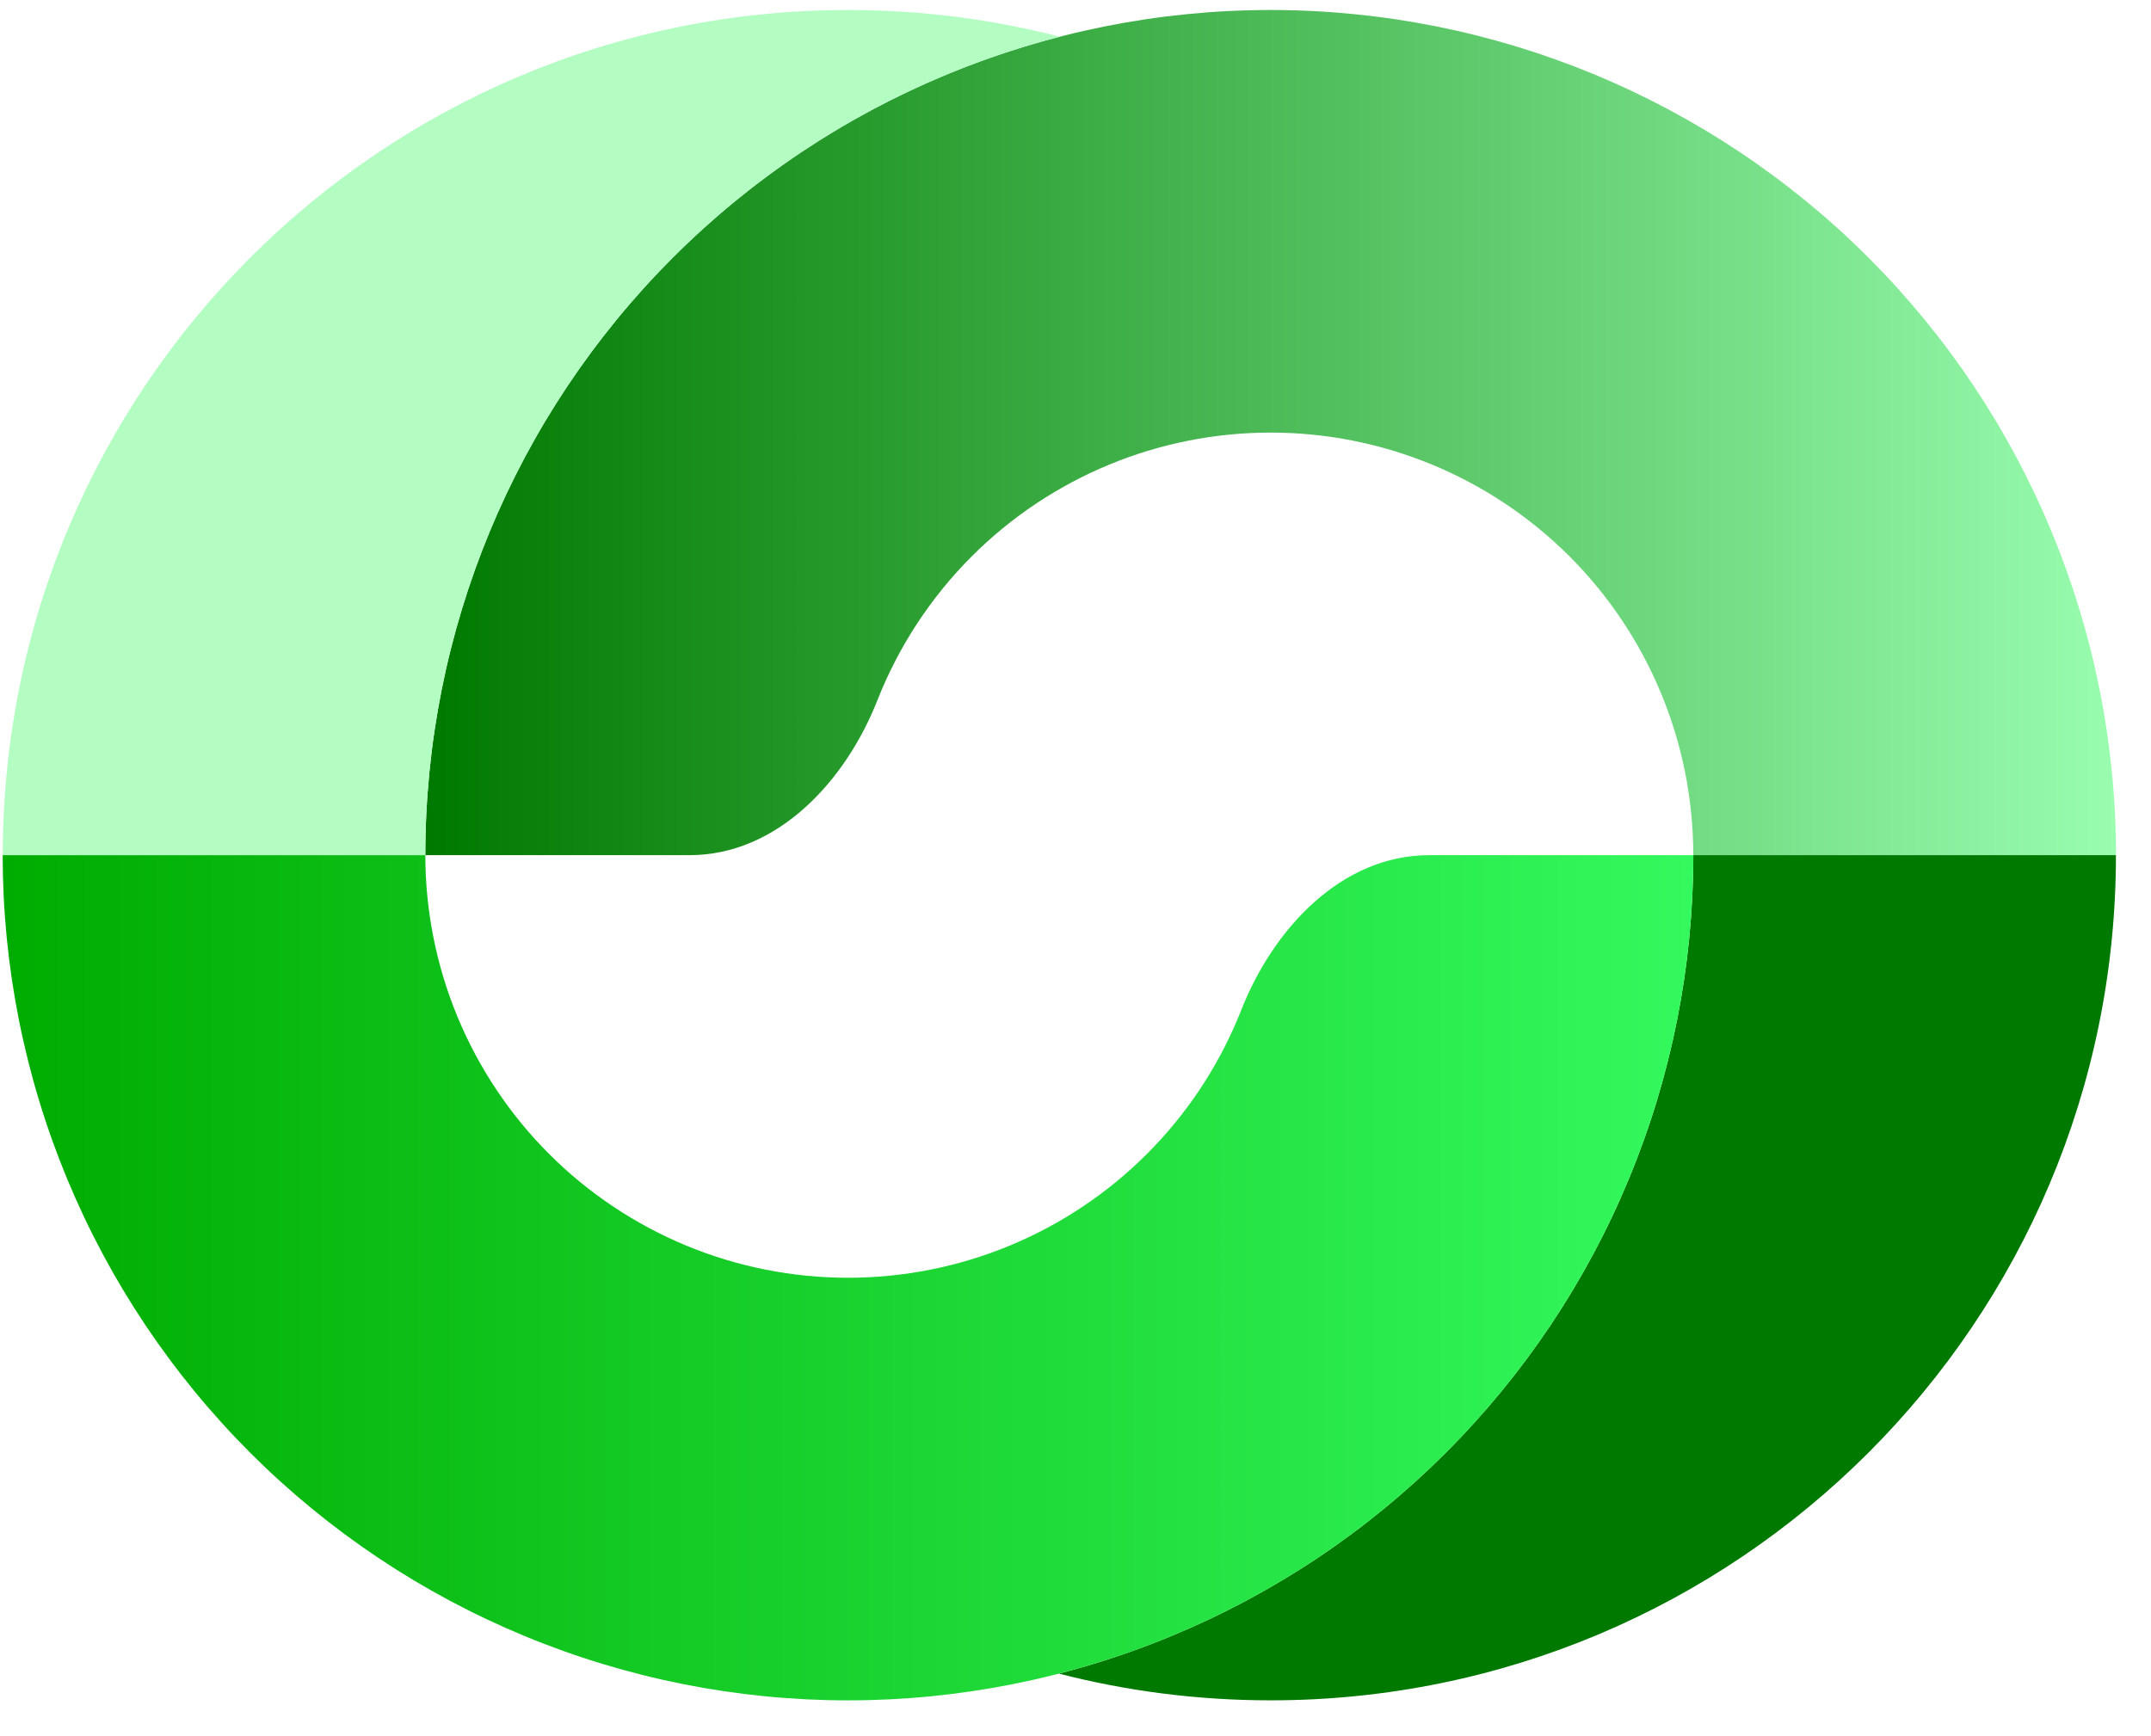
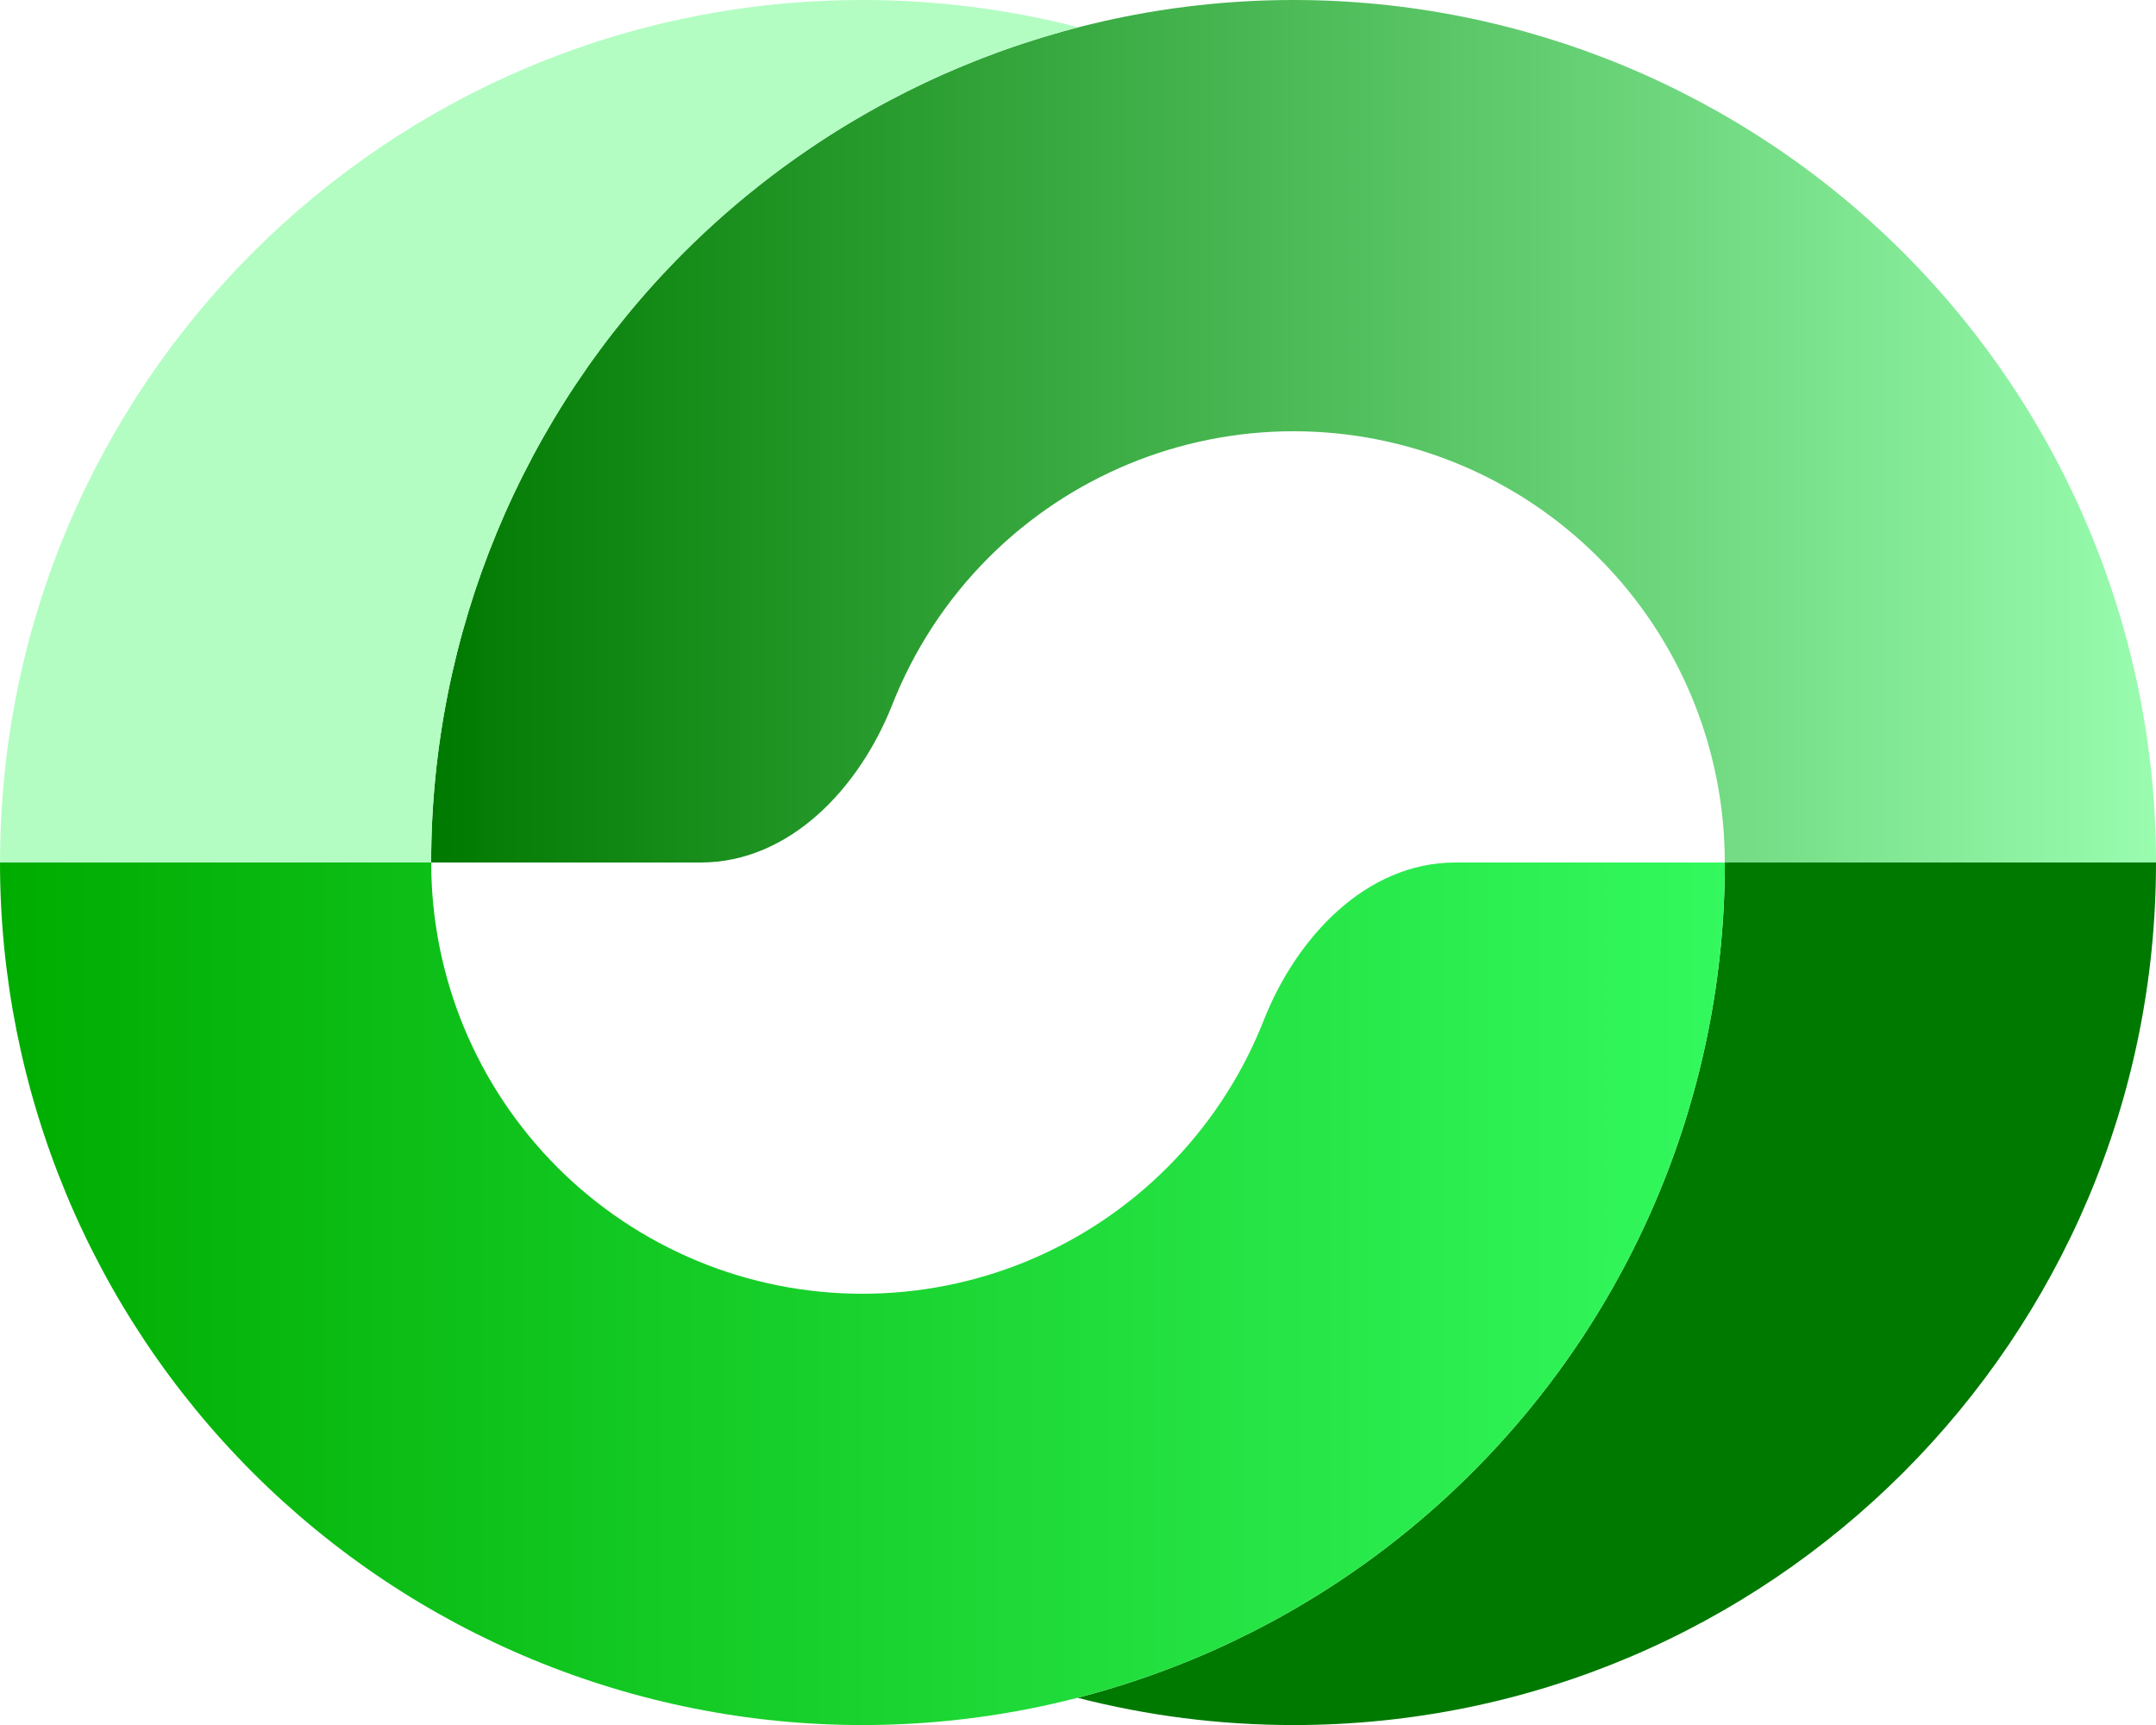
- <svg xmlns="http://www.w3.org/2000/svg" width="57" height="46" viewBox="0 0 57 46" fill="none">
-   <path d="M56.072 22.665C56.072 16.724 53.711 11.027 49.511 6.826C45.309 2.625 39.612 0.265 33.671 0.265C27.73 0.265 22.032 2.625 17.831 6.826C13.631 11.027 11.271 16.724 11.271 22.665H18.271C20.59 22.665 22.399 20.721 23.249 18.563C23.807 17.146 24.653 15.843 25.751 14.745C27.852 12.645 30.701 11.465 33.671 11.465C36.641 11.465 39.49 12.645 41.591 14.745C43.691 16.846 44.871 19.695 44.871 22.665H56.072Z" fill="url(#paint0_linear_66_1795)" />
-   <path d="M43.167 31.237C44.293 28.52 44.872 25.607 44.872 22.665H56.071C56.071 35.036 46.042 45.065 33.671 45.065C31.733 45.065 29.853 44.819 28.061 44.357C29.075 44.096 30.072 43.763 31.044 43.36C33.762 42.234 36.231 40.585 38.311 38.505C40.392 36.424 42.042 33.955 43.167 31.237Z" fill="#007900" />
-   <path d="M0.071 22.665C0.071 25.607 0.651 28.52 1.776 31.237C2.902 33.955 4.552 36.425 6.632 38.505C8.712 40.585 11.182 42.235 13.899 43.36C16.617 44.486 19.53 45.066 22.472 45.066C25.413 45.066 28.326 44.486 31.044 43.36C33.762 42.235 36.231 40.585 38.311 38.505C40.391 36.425 42.041 33.955 43.167 31.237C44.293 28.52 44.872 25.607 44.872 22.665H37.872C35.552 22.665 33.743 24.609 32.894 26.767C32.87 26.829 32.845 26.89 32.819 26.951C32.257 28.31 31.432 29.545 30.391 30.585C29.352 31.625 28.117 32.45 26.758 33.013C25.399 33.576 23.943 33.865 22.472 33.865C21.001 33.865 19.544 33.576 18.186 33.013C16.827 32.45 15.592 31.625 14.552 30.585C13.512 29.545 12.687 28.31 12.124 26.951C11.561 25.592 11.271 24.136 11.271 22.665H0.071Z" fill="url(#paint1_linear_66_1795)" />
-   <path d="M0.073 22.665C0.073 10.294 10.102 0.265 22.474 0.265C24.411 0.265 26.29 0.51 28.083 0.973C24.236 1.964 20.688 3.969 17.831 6.826C13.63 11.027 11.27 16.724 11.27 22.665H0.073Z" fill="#B3FDC3" />
+ <svg xmlns="http://www.w3.org/2000/svg" width="40" height="32" viewBox="0 0 40 32" fill="none">
+   <path d="M40 16C40 11.757 38.314 7.687 35.313 4.686C32.313 1.686 28.243 5.56477e-07 23.999 0C19.756 -5.56476e-07 15.686 1.686 12.685 4.686C9.685 7.687 7.999 11.757 7.999 16H12.999C14.656 16 15.948 14.612 16.555 13.07C16.954 12.058 17.558 11.128 18.342 10.343C19.843 8.843 21.878 8 23.999 8C26.121 8 28.156 8.843 29.656 10.343C31.157 11.844 32 13.879 32 16H40Z" fill="url(#paint0_linear_66_1762)" />
+   <path d="M30.783 22.123C31.587 20.182 32.001 18.102 32.001 16H40C40 24.837 32.836 32.001 24 32.001C22.616 32.001 21.273 31.825 19.992 31.495C20.717 31.308 21.429 31.07 22.123 30.783C24.065 29.979 25.828 28.8 27.314 27.314C28.8 25.829 29.979 24.065 30.783 22.123Z" fill="#007900" />
+   <path d="M0 16C-3.00595e-07 18.102 0.414 20.182 1.218 22.123C2.022 24.065 3.201 25.828 4.686 27.314C6.172 28.8 7.936 29.979 9.877 30.783C11.819 31.587 13.899 32.001 16 32.001C18.102 32.001 20.182 31.587 22.123 30.783C24.065 29.979 25.829 28.8 27.314 27.314C28.8 25.828 29.979 24.065 30.783 22.123C31.587 20.182 32.001 18.102 32.001 16H27.001C25.344 16 24.052 17.389 23.445 18.93C23.427 18.974 23.41 19.018 23.392 19.062C22.989 20.032 22.4 20.914 21.657 21.657C20.915 22.4 20.032 22.989 19.062 23.392C18.091 23.794 17.051 24 16 24C14.95 24 13.909 23.794 12.939 23.392C11.968 22.989 11.086 22.4 10.343 21.657C9.601 20.914 9.011 20.032 8.609 19.062C8.207 18.091 8 17.051 8 16H0Z" fill="url(#paint1_linear_66_1762)" />
+   <path d="M0.001 16C0.001 7.164 7.165 0 16.001 0C17.385 0 18.727 0.176 20.008 0.506C17.26 1.214 14.726 2.646 12.685 4.686C9.684 7.687 7.999 11.757 7.999 16H0.001Z" fill="#B3FDC3" />
  <defs>
-     <linearGradient id="paint0_linear_66_1795" x1="56.072" y1="11.465" x2="11.271" y2="11.465" gradientUnits="userSpaceOnUse">
+     <linearGradient id="paint0_linear_66_1762" x1="40" y1="8" x2="7.999" y2="8" gradientUnits="userSpaceOnUse">
      <stop stop-color="#99FCAF" />
      <stop offset="1" stop-color="#007900" />
    </linearGradient>
-     <linearGradient id="paint1_linear_66_1795" x1="0.071" y1="33.865" x2="44.872" y2="33.865" gradientUnits="userSpaceOnUse">
+     <linearGradient id="paint1_linear_66_1762" x1="1.0491e-06" y1="24" x2="32.001" y2="24" gradientUnits="userSpaceOnUse">
      <stop stop-color="#00AC00" />
      <stop offset="1" stop-color="#33F95E" />
    </linearGradient>
  </defs>
</svg>
